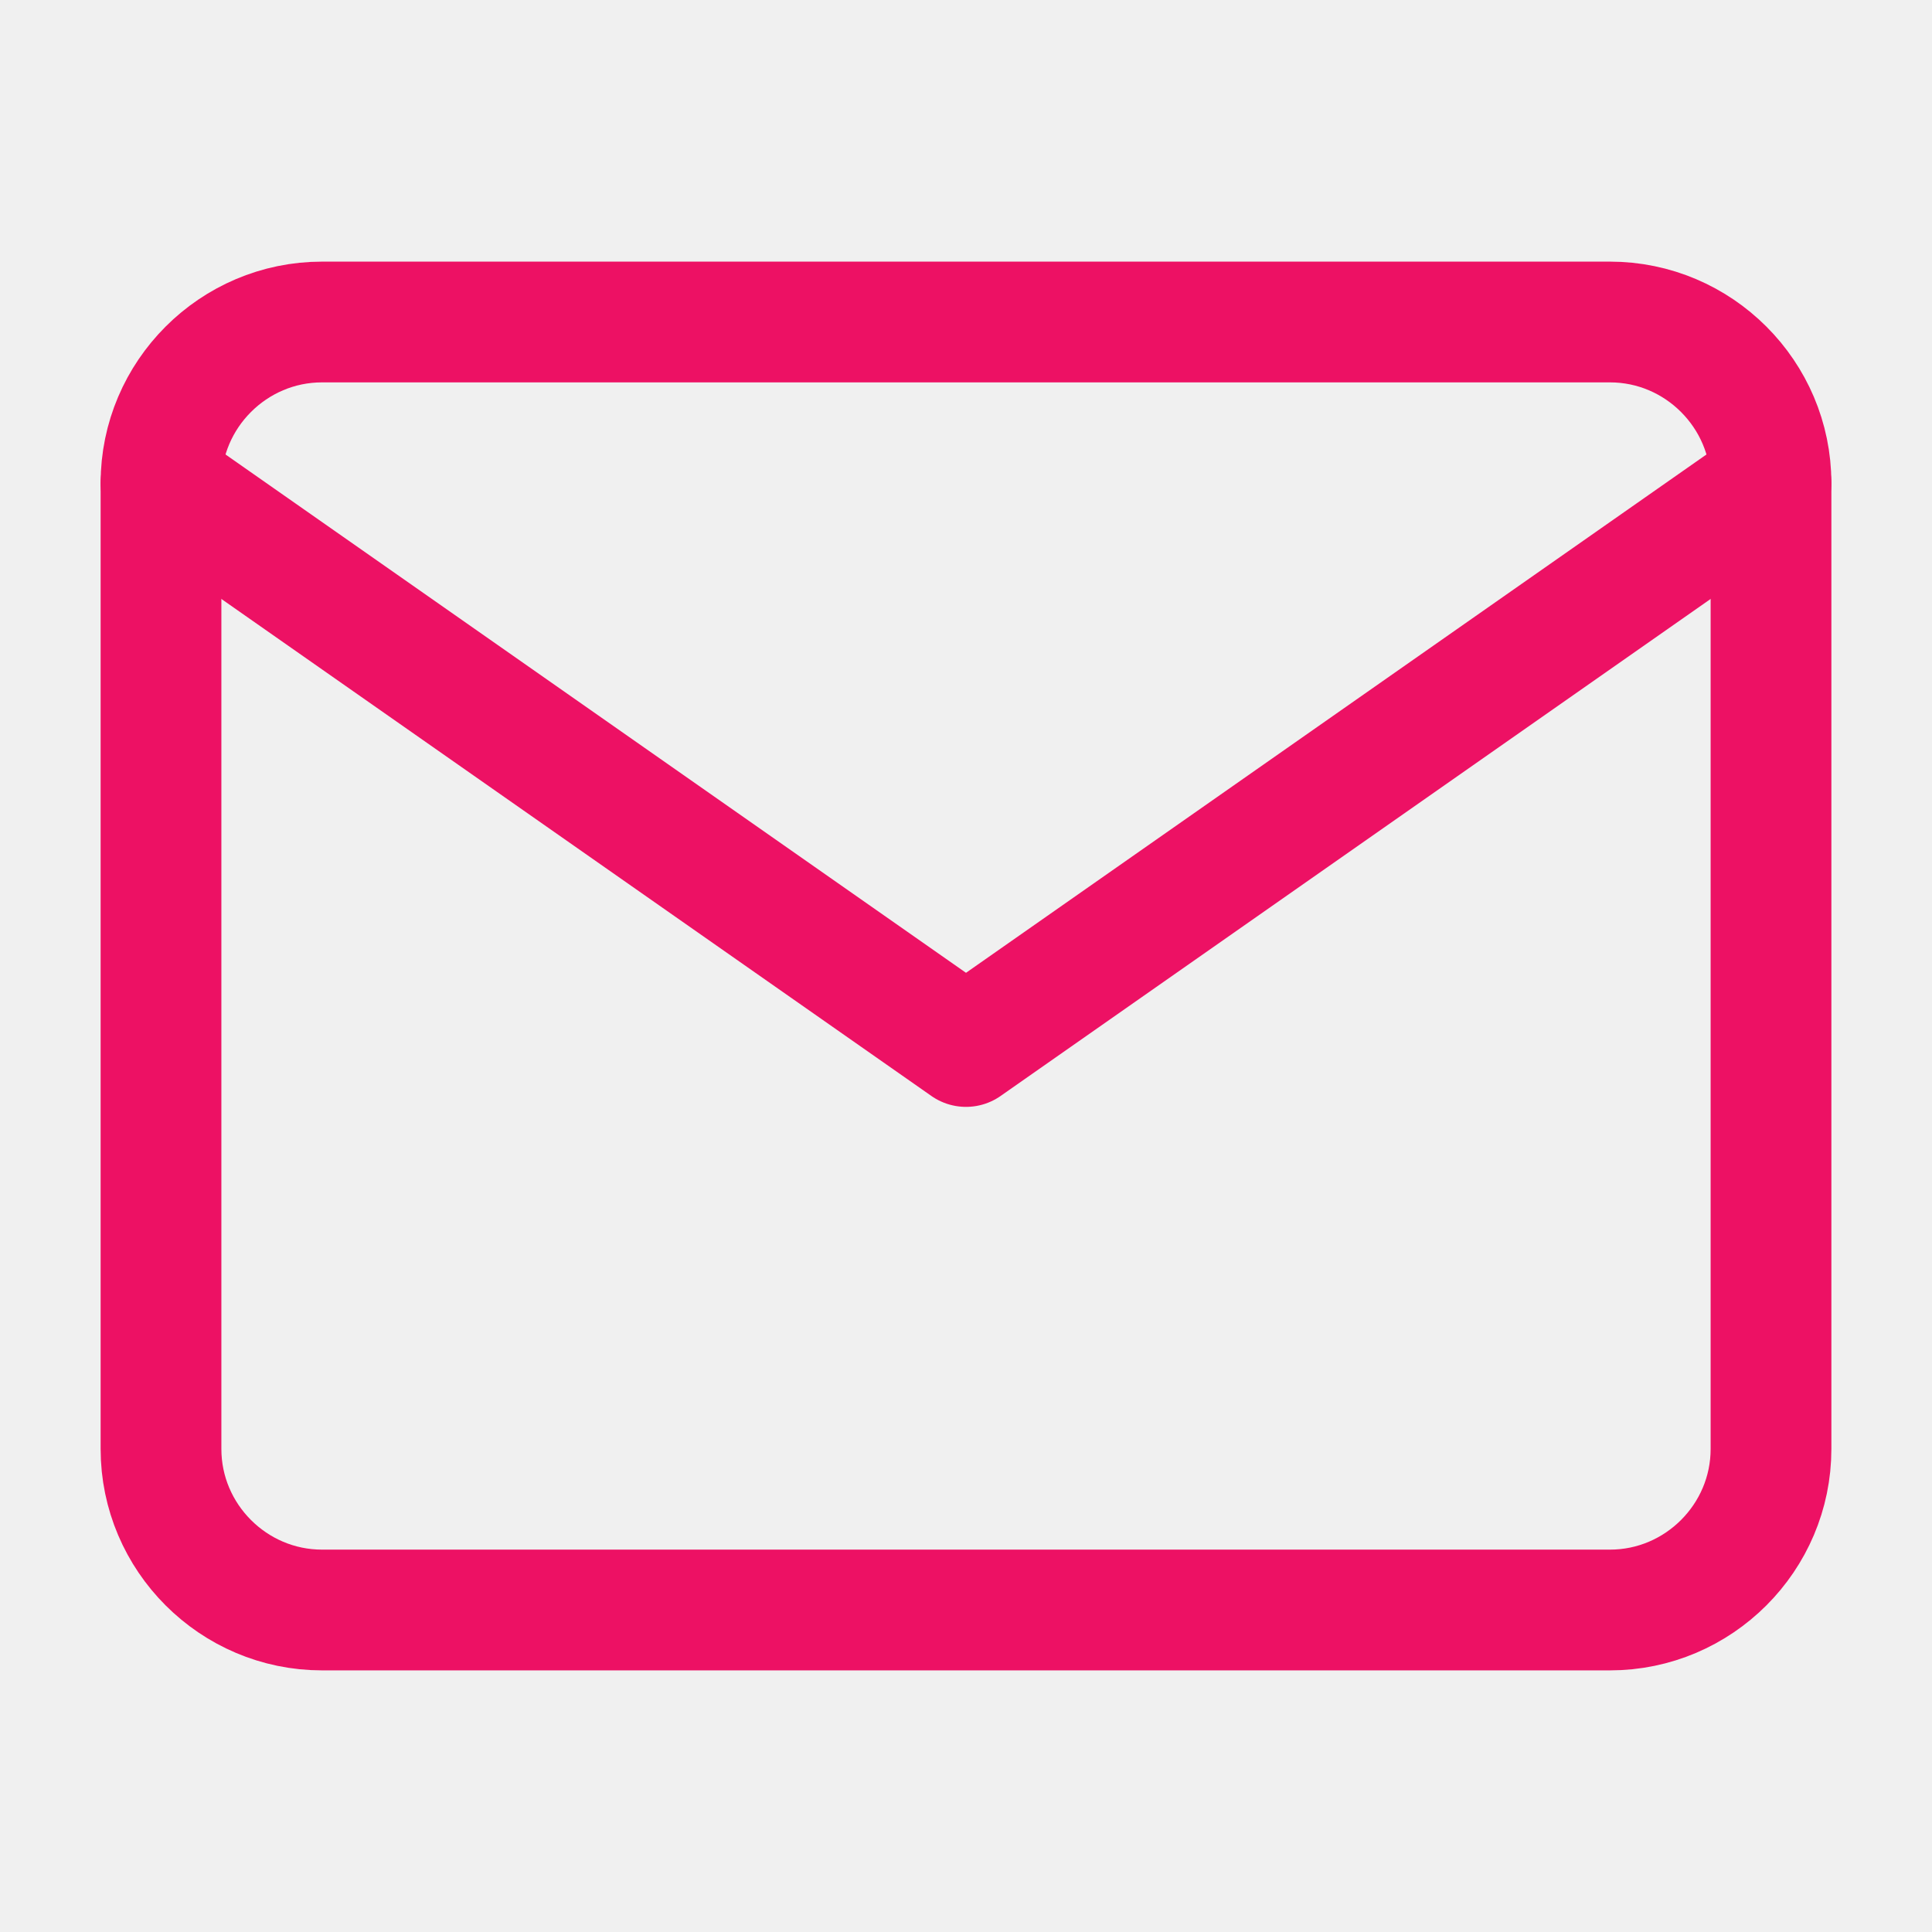
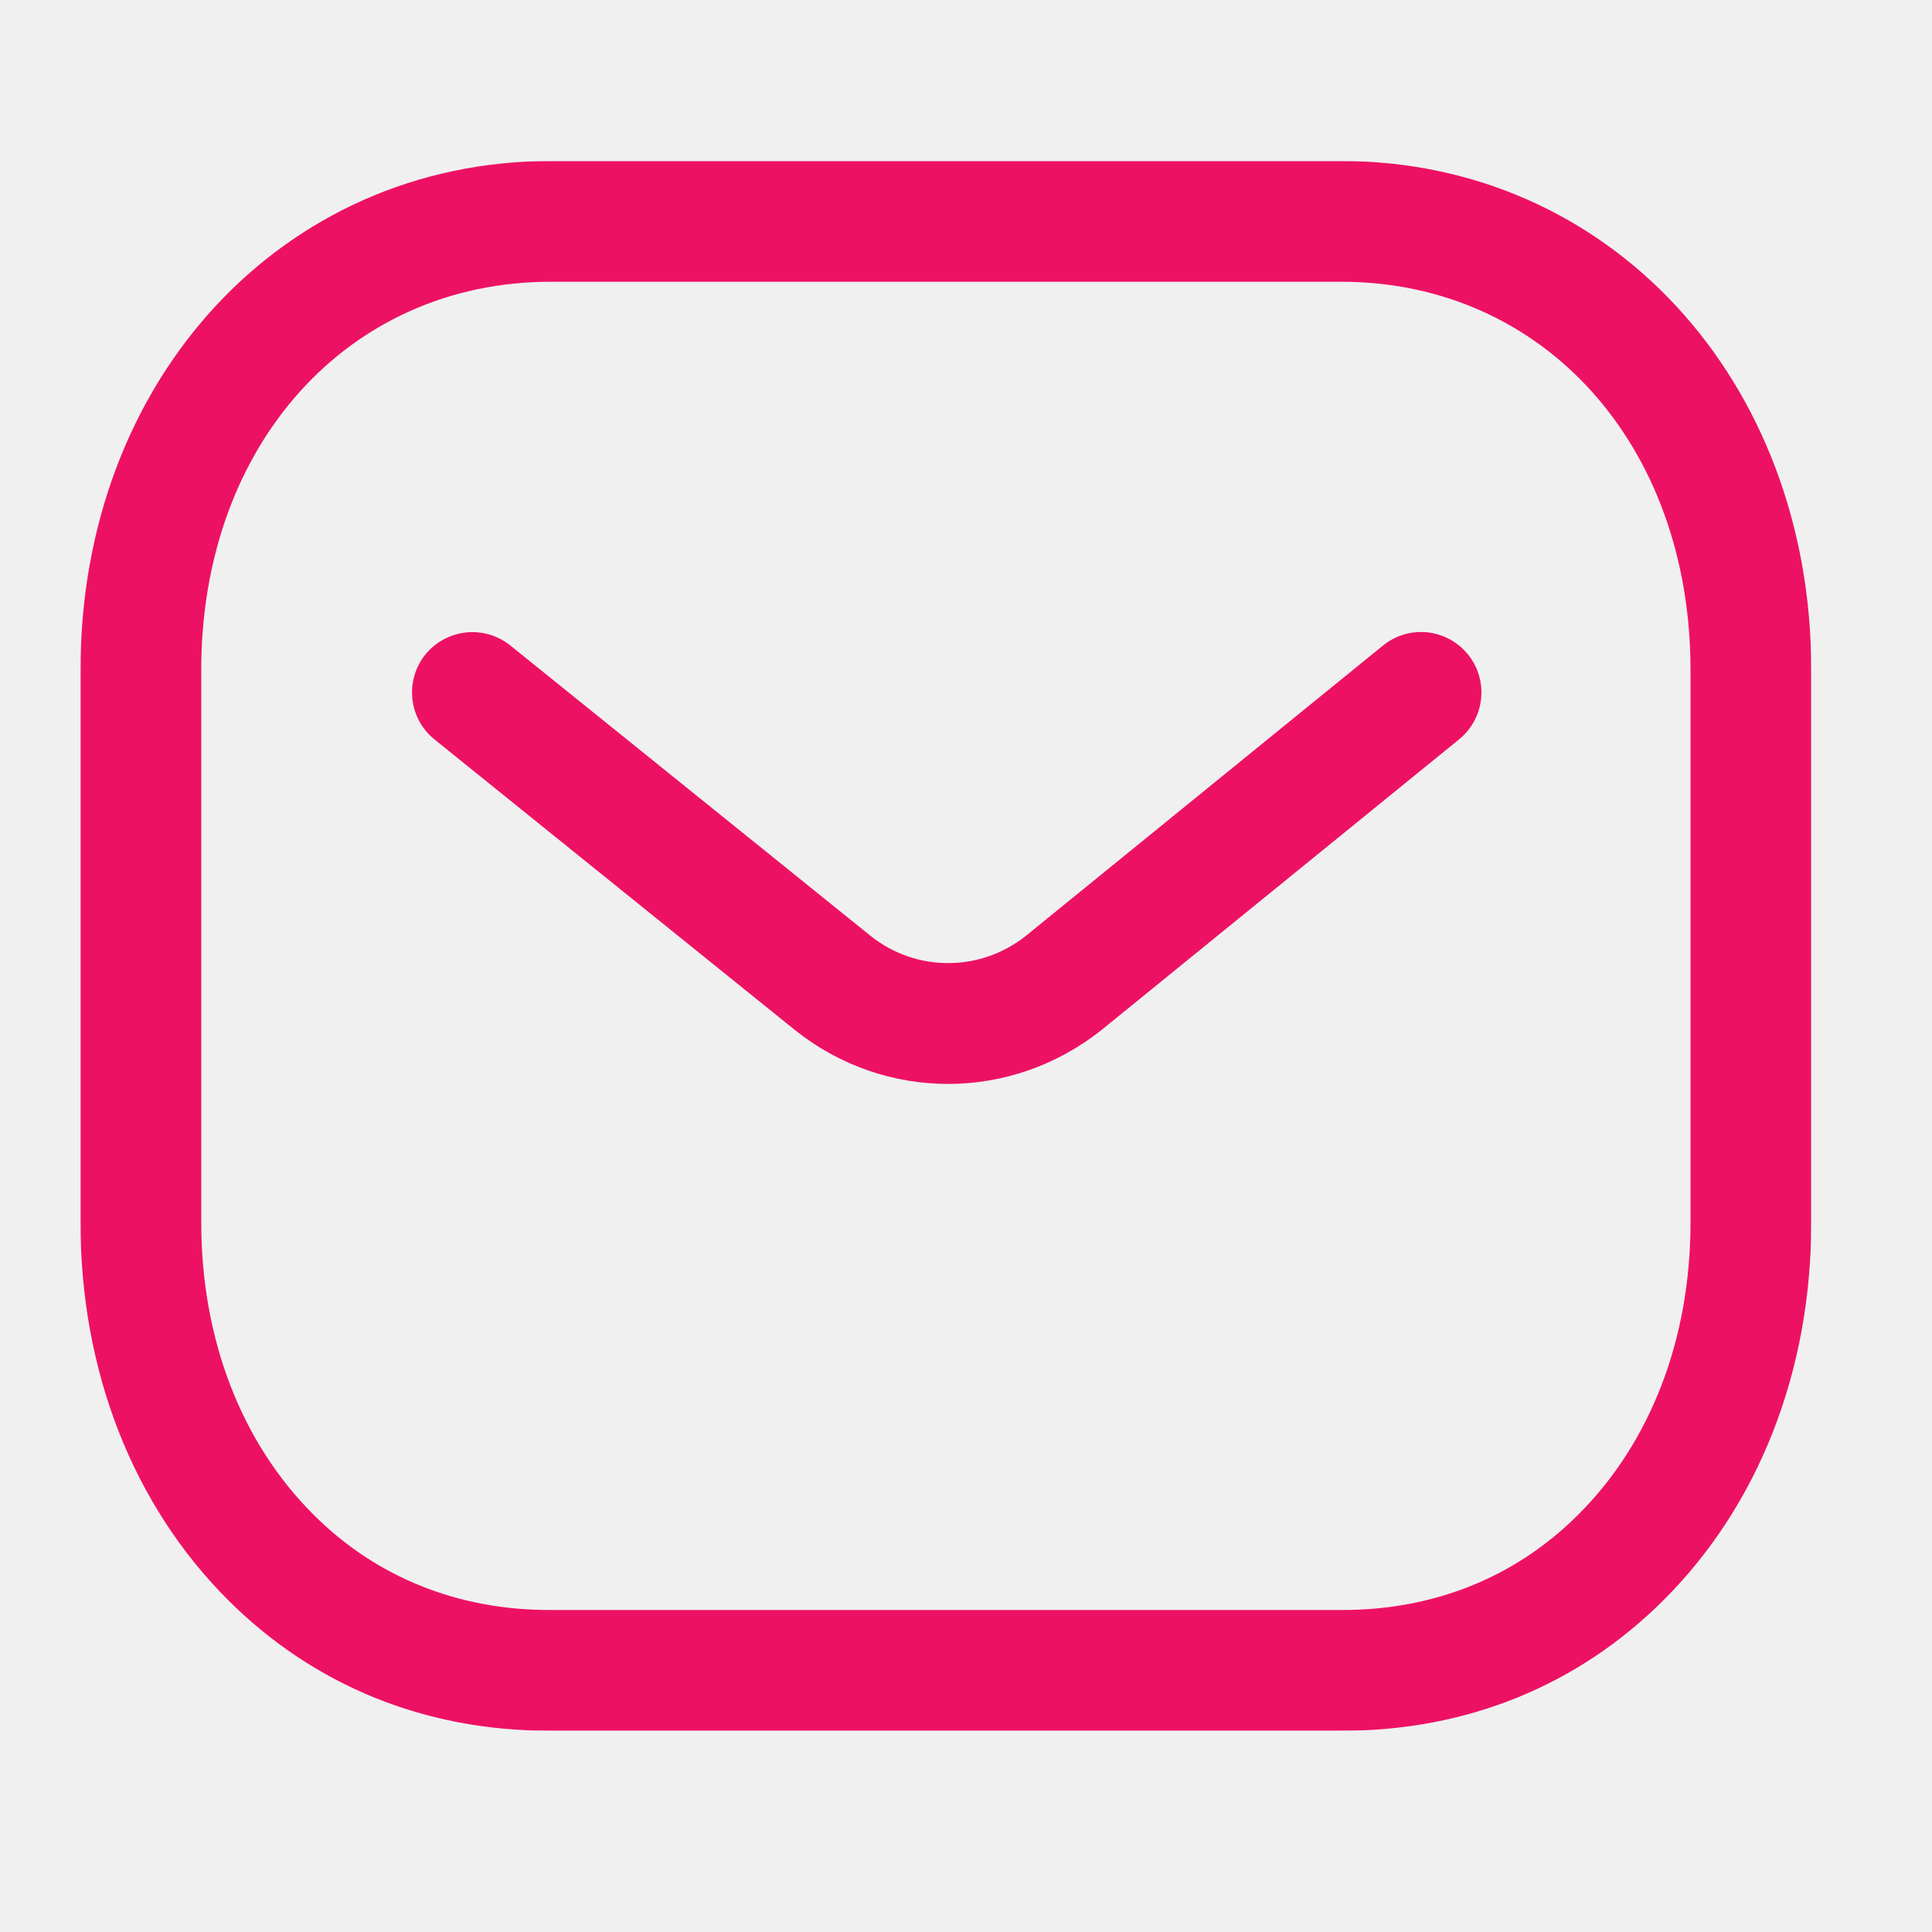
<svg xmlns="http://www.w3.org/2000/svg" width="24" height="24" viewBox="0 0 24 24" fill="none">
-   <path d="M4 4H20C21.1 4 22 4.9 22 6V18C22 19.1 21.1 20 20 20H4C2.9 20 2 19.1 2 18V6C2 4.9 2.9 4 4 4Z" stroke="#ED1164" stroke-width="1.5" stroke-linecap="round" stroke-linejoin="round" />
-   <path d="M22 6L12 13L2 6" stroke="#ED1164" stroke-width="1.5" stroke-linecap="round" stroke-linejoin="round" />
+   <g id="Iconly/Light-Outline/Message">
+     <g id="Message">
+       <path id="Fill 1" fill-rule="evenodd" clip-rule="evenodd" d="M11.777 13.465C11.108 13.465 10.441 13.244 9.883 12.802L5.398 9.186C5.075 8.926 5.025 8.453 5.284 8.131C5.545 7.81 6.017 7.759 6.339 8.018L10.82 11.63C11.383 12.076 12.176 12.076 12.743 11.626L17.179 8.02C17.501 7.757 17.973 7.807 18.235 8.129C18.496 8.45 18.447 8.922 18.126 9.184L13.682 12.796C13.12 13.242 12.448 13.465 11.777 13.465" fill="#ED1164" />
+       <g id="Group 5">
+         <mask id="mask0_17:143" style="mask-type:alpha" maskUnits="userSpaceOnUse" x="1" y="2" width="22" height="20">
+           <path id="Clip 4" fill-rule="evenodd" clip-rule="evenodd" d="M1 2H22.5V21.5H1V2Z" fill="white" />
+         </mask>
+         <g mask="url(#mask0_17:143)">
+           <path id="Fill 3" fill-rule="evenodd" clip-rule="evenodd" d="M6.839 20H16.659C16.661 19.998 16.669 20 16.675 20C17.816 20 18.828 19.592 19.604 18.817C20.505 17.92 21 16.631 21 15.188V8.32C21 5.527 19.174 3.5 16.659 3.5H6.841C4.326 3.5 2.5 5.527 2.5 8.32V15.188C2.5 16.631 2.996 17.92 3.896 18.817C4.672 19.592 5.685 20 6.825 20H6.839ZM6.822 21.5C5.279 21.5 3.901 20.94 2.837 19.88C1.652 18.698 1 17.032 1 15.188V8.32C1 4.717 3.511 2 6.841 2H16.659C19.989 2 22.5 4.717 22.5 8.32V15.188C22.5 17.032 21.848 18.698 20.663 19.88C19.6 20.939 18.221 21.5 16.675 21.5H16.659H6.841H6.822Z" fill="#ED1164" />
+         </g>
+       </g>
+     </g>
+   </g>
</svg>
